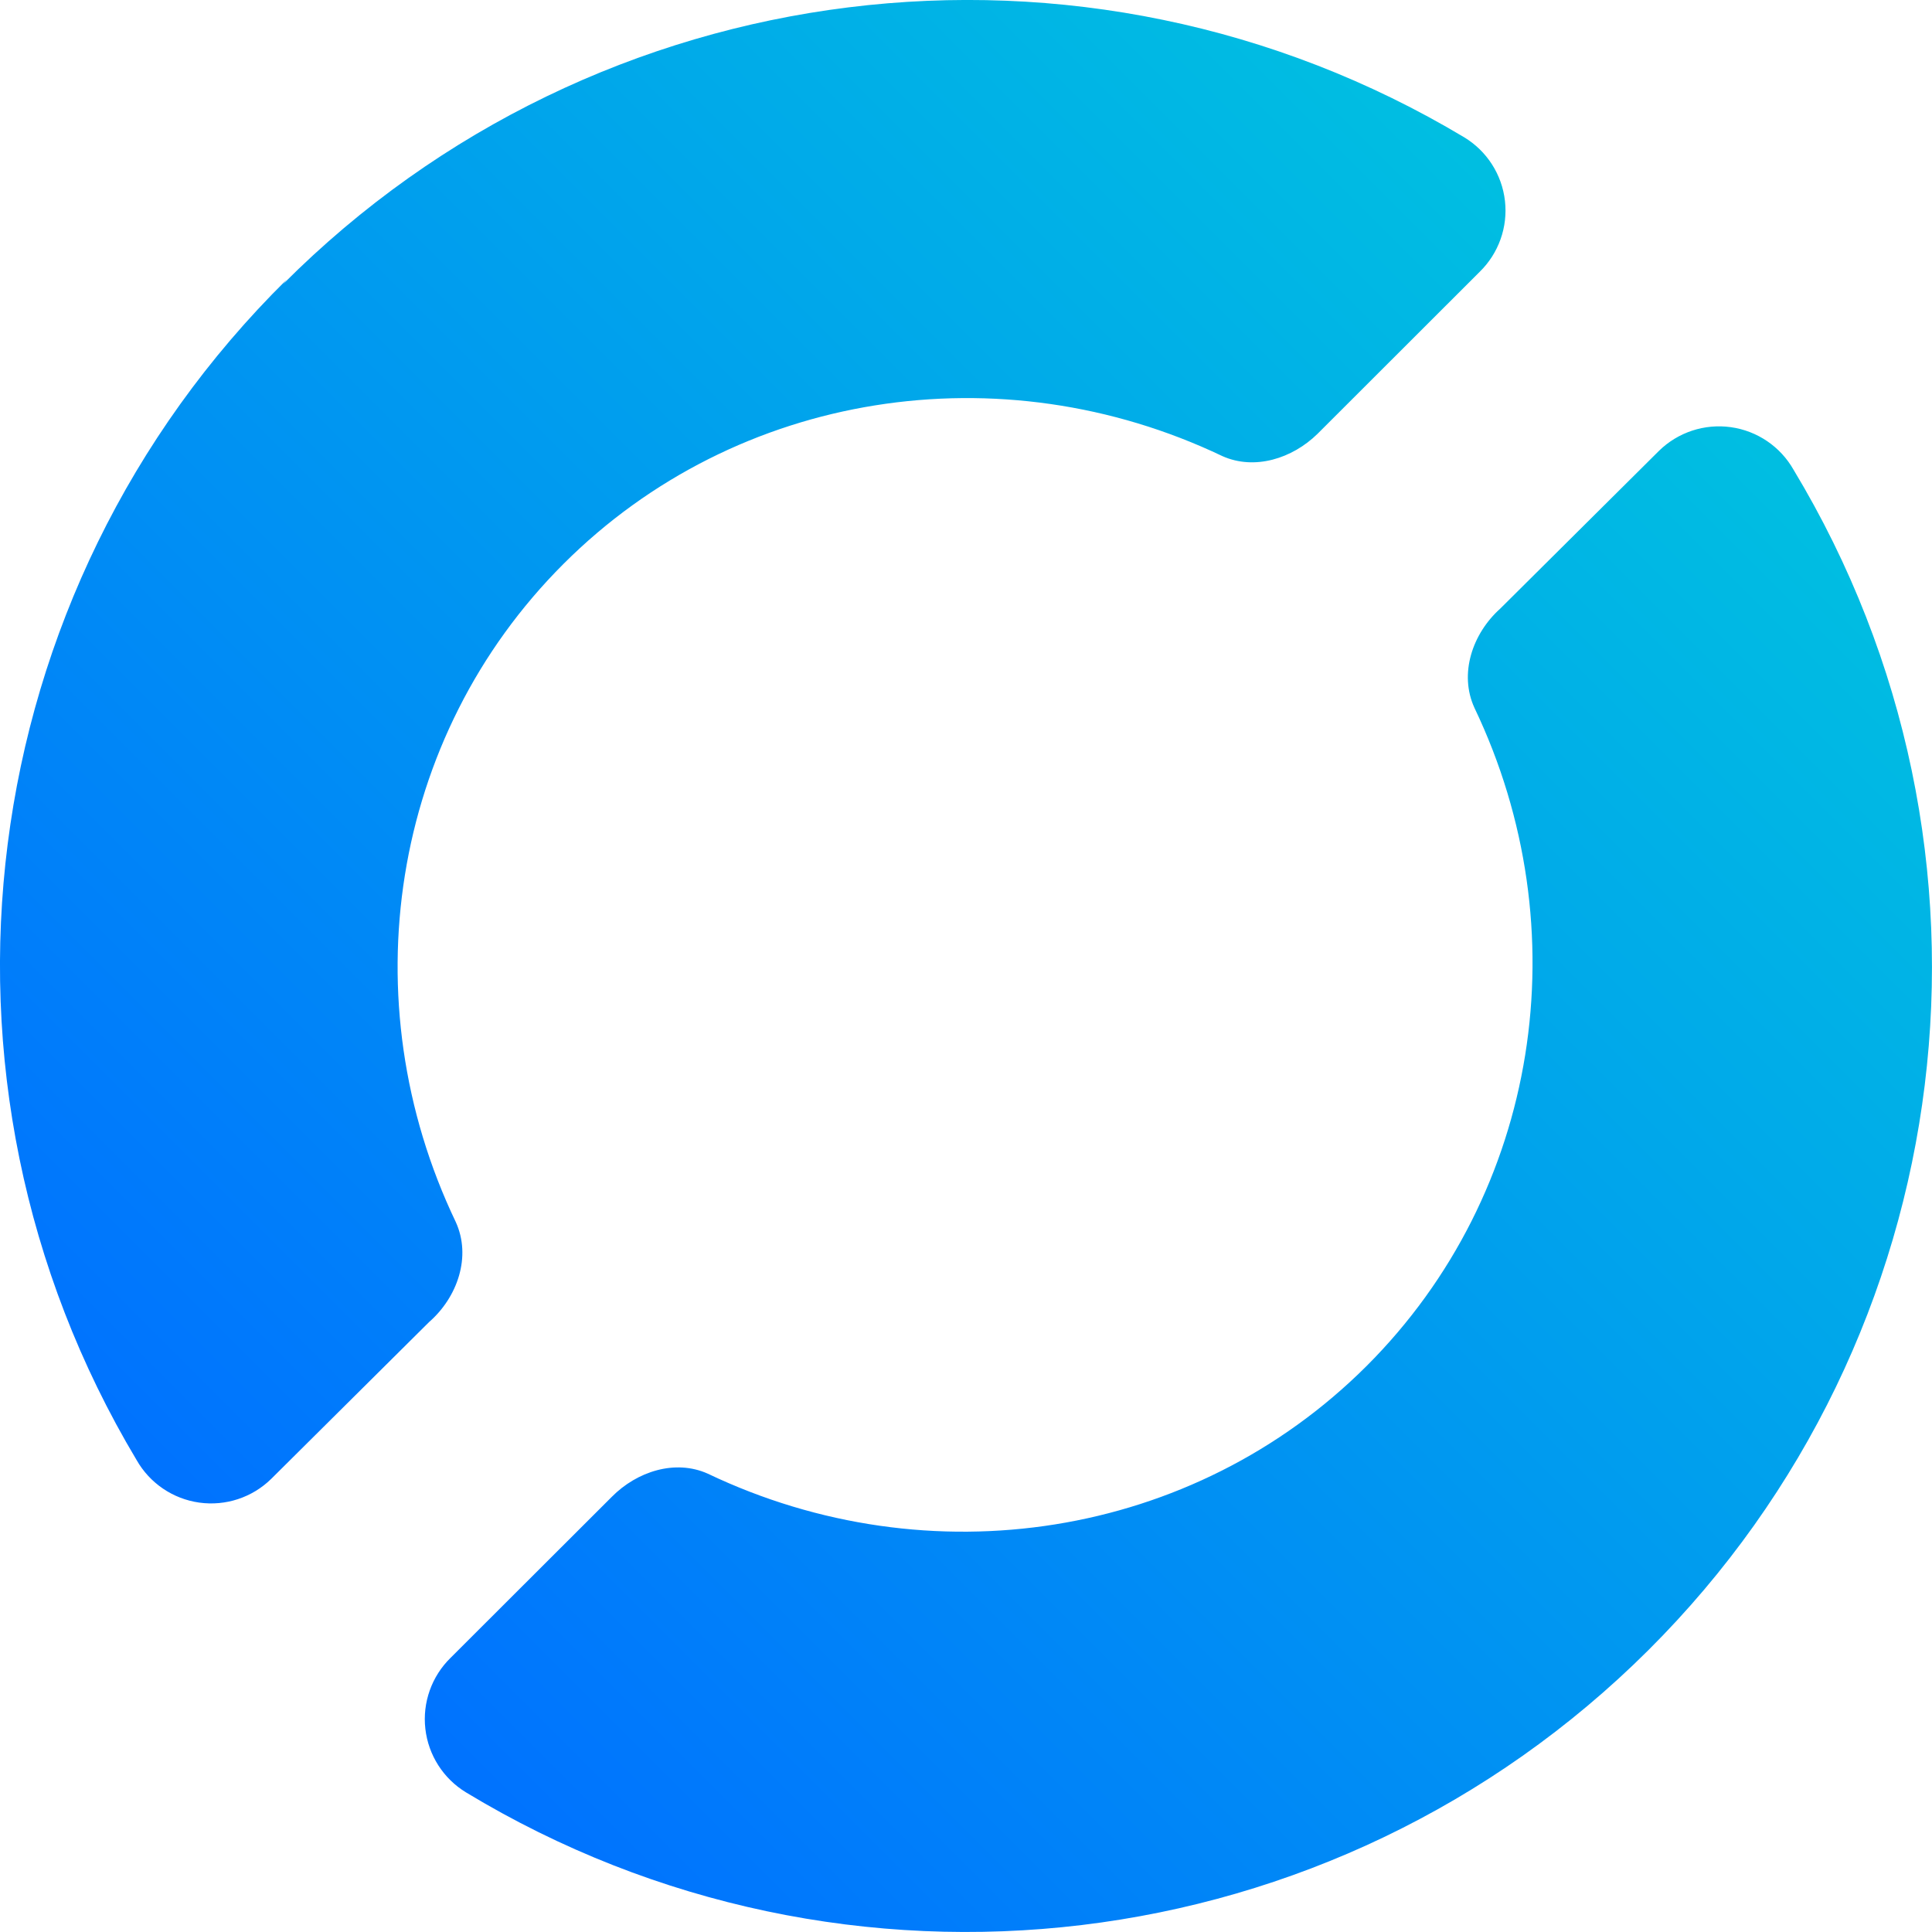
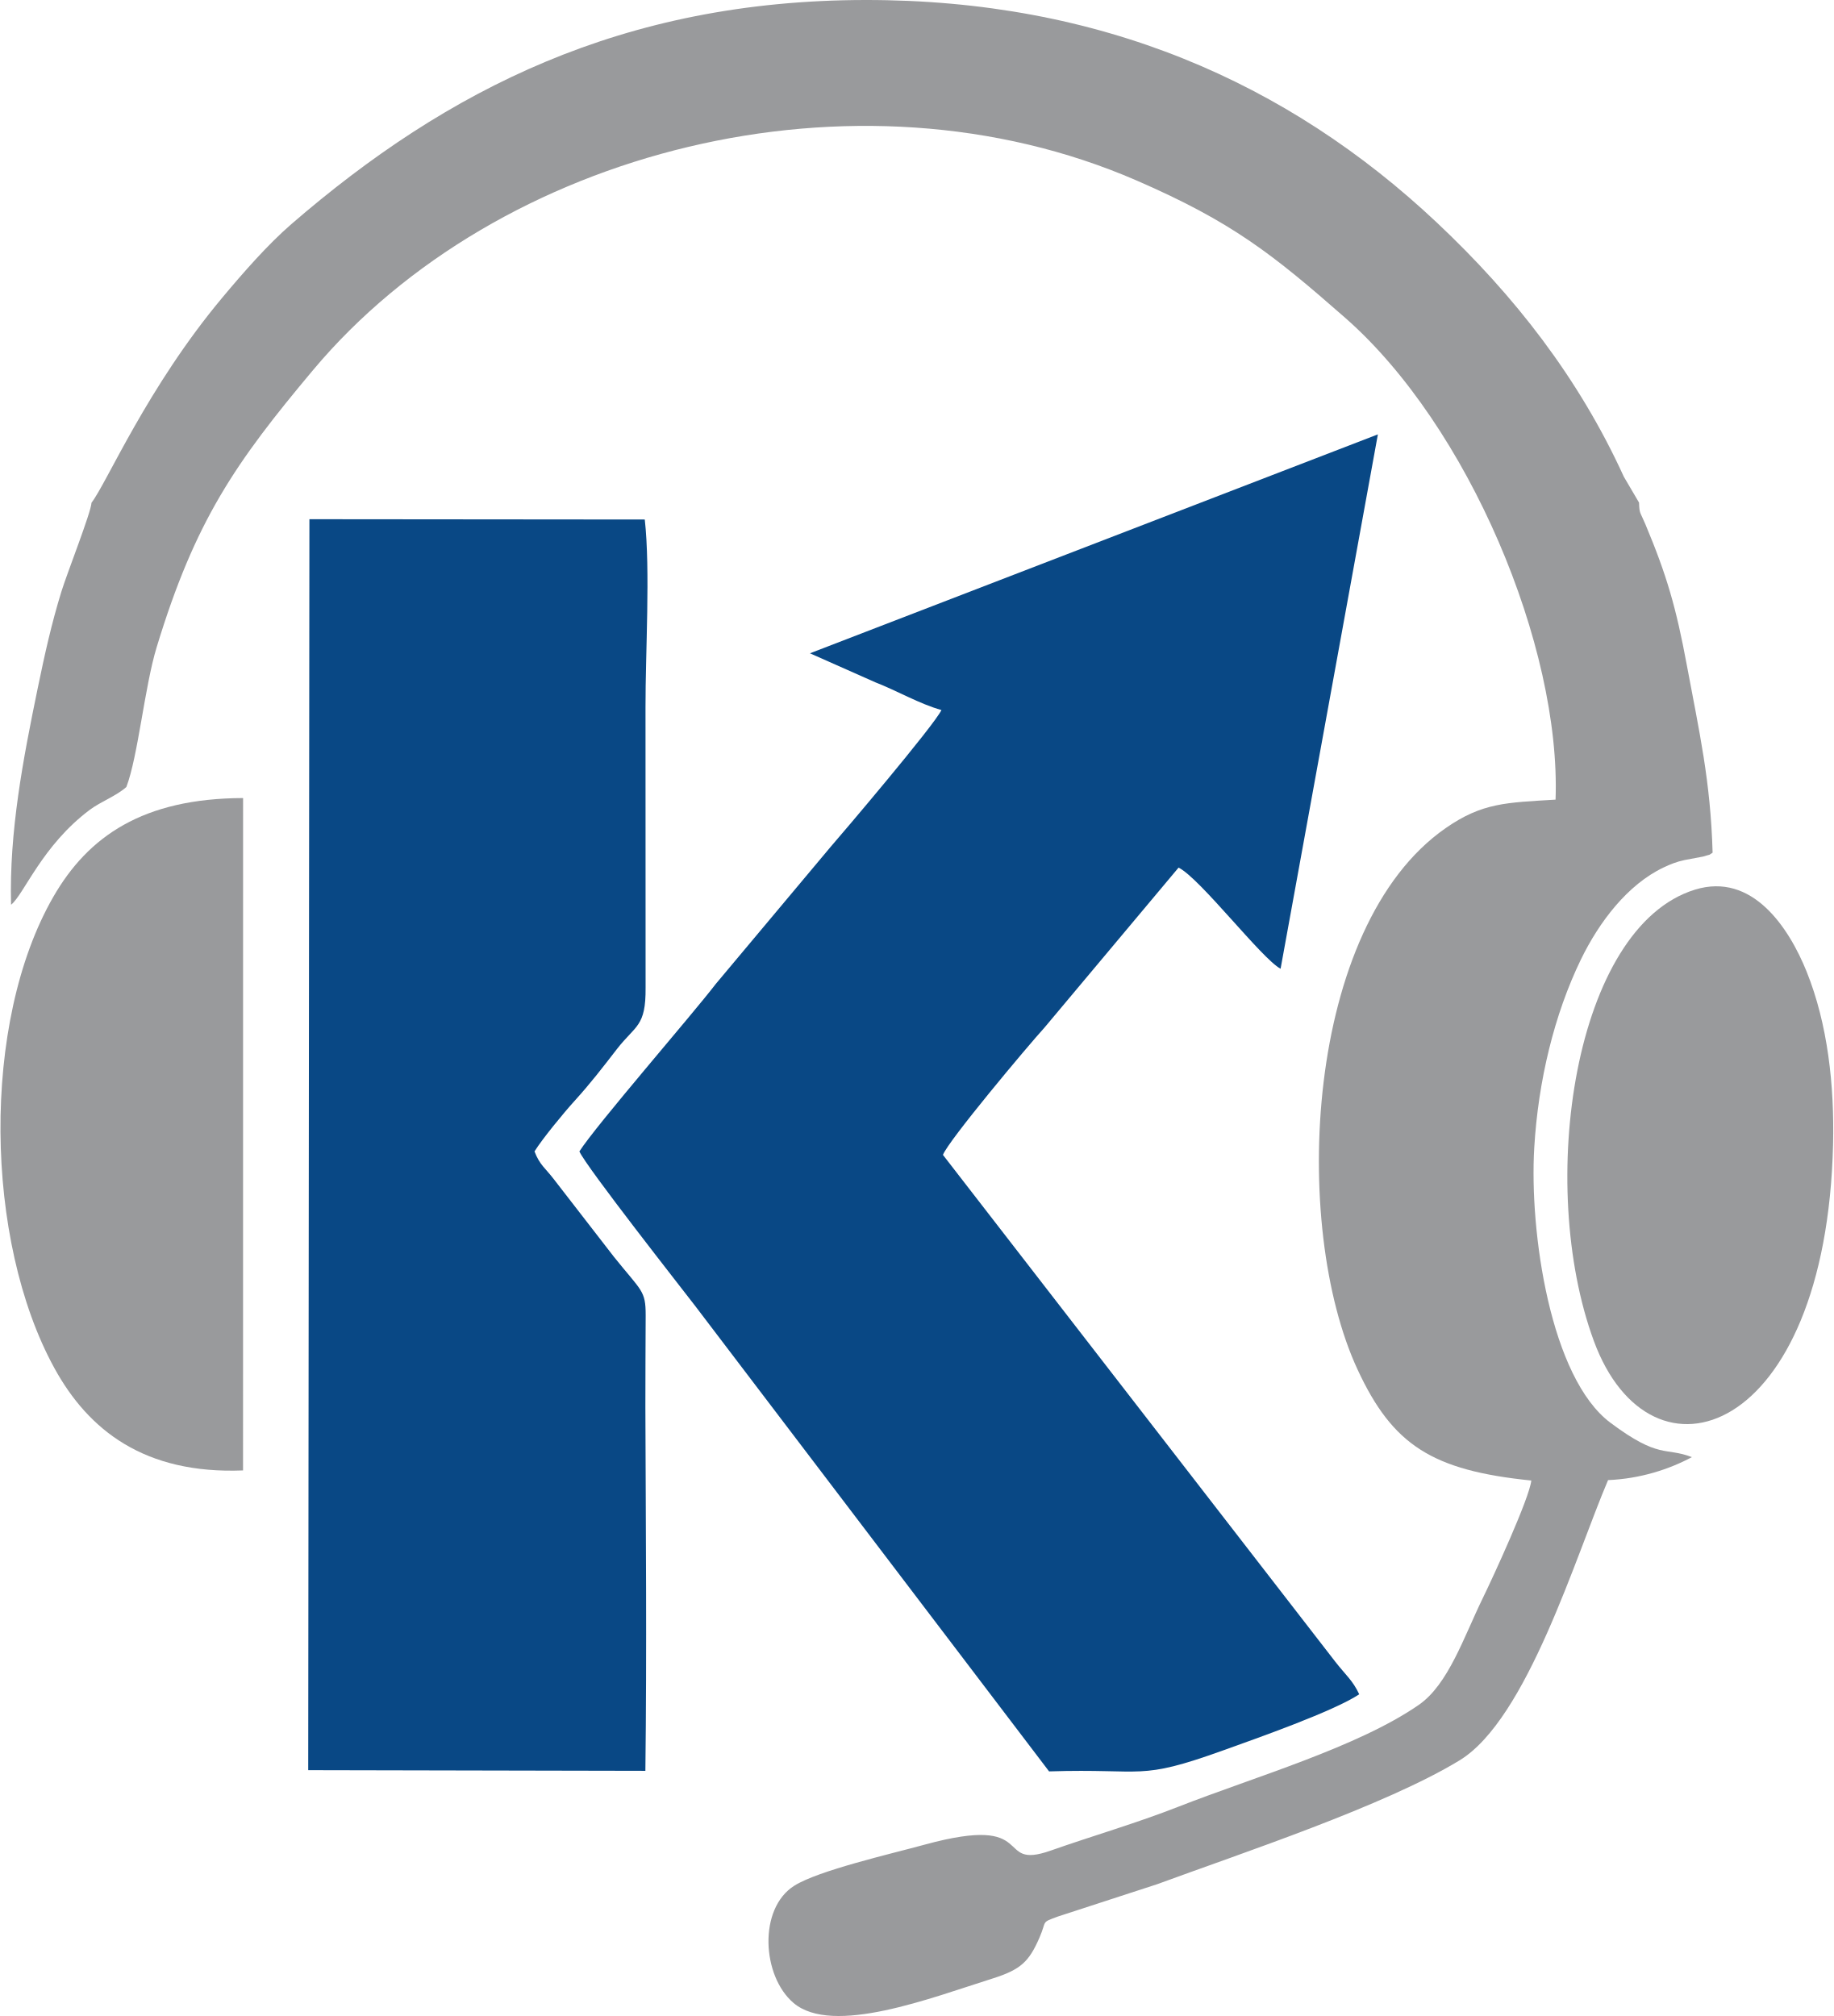
- <svg xmlns="http://www.w3.org/2000/svg" xmlns:xlink="http://www.w3.org/1999/xlink" xml:space="preserve" viewBox="66.993 897.484 26 26">
-   <linearGradient id="a" x1=".148" x2=".845" y1=".851" y2=".154" gradientTransform="matrix(26.301 0 0 26.331 90.674 911.757)" gradientUnits="userSpaceOnUse">
-     <stop offset="0" stop-color="#0071ff" />
-     <stop offset="1" stop-color="#00bfe1" />
-   </linearGradient>
+ <svg xmlns="http://www.w3.org/2000/svg" xml:space="preserve" width="924px" height="1016px" version="1.1" style="shape-rendering:geometricPrecision; text-rendering:geometricPrecision; image-rendering:optimizeQuality; fill-rule:evenodd; clip-rule:evenodd" viewBox="0 0 428.3 471.18">
  <defs>
-     <linearGradient xlink:href="#a" id="b" x1=".148" x2=".845" y1=".851" y2=".154" gradientTransform="matrix(26.00048 0 0 25.99935 66.993 897.485)" gradientUnits="userSpaceOnUse" />
+     <style type="text/css">
+    
+     .fil1 {fill:#094885}
+     .fil0 {fill:#999A9C}
+    
+   </style>
  </defs>
-   <path fill="url(#b)" d="m89.318 903.552-2.135 2.122c-.376.337-.558.879-.347 1.337 1.422 2.976.882 6.524-1.452 8.856-2.335 2.331-5.887 2.87-8.866 1.449-.439-.197-.954-.03-1.292.312l-2.17 2.167a1.154 1.154 0 0 0 .208 1.81 13.005 13.005 0 0 0 15.91-1.912 12.97 12.97 0 0 0 1.956-15.887 1.154 1.154 0 0 0-1.812-.254zm-18.467-2.305a12.969 12.969 0 0 0-2.02 15.885 1.154 1.154 0 0 0 1.812.254l2.124-2.11c.385-.336.572-.884.359-1.348-1.423-2.976-.884-6.524 1.451-8.856 2.334-2.332 5.887-2.871 8.866-1.45.434.194.942.033 1.281-.3l2.182-2.18a1.152 1.152 0 0 0-.208-1.81 13.009 13.009 0 0 0-15.893 1.973z" />
+   <g id="Camada_x0020_1">
+     <path class="fil0" d="M21.28 117.49c-0.11,2.29 -5.72,16.48 -7.05,20.81 -2.33,7.58 -3.88,14.6 -5.54,22.63 -3.39,16.46 -6.67,33.41 -6.21,50.53 3.02,-2.41 7.23,-13.84 18.41,-22.2 2.51,-1.88 6.2,-3.23 8.53,-5.32 2.73,-7.15 4.25,-23.34 7.07,-32.63 9.02,-29.69 18.43,-43.19 36.59,-64.85 43.14,-51.45 126.66,-72.85 192.43,-44.27 22.31,9.69 31.78,17.21 48.76,32.11 28.74,25.22 50.43,76.76 49.14,112.59 -11.51,0.71 -17.11,0.69 -25.7,6.67 -32.96,22.94 -36.17,92.93 -20.57,126.53 8.19,17.65 17.39,23.58 40.6,25.94 -0.42,4.1 -8.97,22.64 -11.31,27.43 -4.47,9.15 -8.07,20.22 -14.99,25.01 -14.32,9.9 -38.35,16.81 -56.23,23.82 -9.68,3.8 -20.01,6.79 -29.75,10.22 -13.53,4.78 -2.46,-8.77 -29.44,-1.39 -7.97,2.18 -24.85,6.04 -30.51,9.61 -8.45,5.33 -7.57,21.11 -0.19,27.39 9.15,7.79 32.25,-1.21 46.52,-5.7 6.65,-2.1 8.53,-3.97 10.96,-9.54 1.8,-4.12 0.22,-3.44 4.4,-4.98l23.1 -7.52c19.85,-7.3 53.33,-18.37 70.68,-28.95 15.8,-9.63 27.17,-47.89 34.7,-65.5 7.51,-0.32 14.23,-2.5 19.59,-5.37 -6.25,-2.42 -7.53,0.57 -19.03,-8.03 -14.02,-10.47 -18.98,-44.54 -17.81,-64.28 0.92,-15.66 4.7,-31.2 10.88,-43.95 4.31,-8.88 10.95,-17.56 19.31,-21.54 1.59,-0.76 3.06,-1.35 4.9,-1.74l4.34 -0.82c2.34,-0.71 1,-0.15 2.25,-0.91 -0.47,-16.8 -3.12,-28.22 -6.04,-43.91 -2.47,-13.3 -4.66,-20.91 -9.66,-32.83 -1.27,-3.03 -1.4,-2.38 -1.49,-5.08l-3.56 -6.06c-10.54,-23.11 -25.58,-42.34 -43.66,-59.36 -34.95,-32.91 -78.82,-52.12 -133.62,-52.05 -56.58,0.08 -97.64,20.84 -134.12,52.4 -5.5,4.76 -11.31,11.41 -16.09,17.13 -17.61,21.05 -27.03,43.38 -30.59,47.96z" />
+     <path class="fil1" d="M189.17 152.69l15.28 6.78c5.05,1.96 10.36,5.07 15.45,6.48 -1.76,3.67 -23.5,29.24 -25.96,32.05l-26.78 31.97c-5.58,7.29 -27.9,32.94 -31.87,39.14 1.56,3.58 24.24,32.43 27.14,36.22l82.62 108.68c22.7,-0.72 20.61,2.31 40.71,-4.92 7.87,-2.83 25.76,-9.11 31.77,-13.1 -1.52,-3.26 -3.15,-4.47 -5.61,-7.63l-91.67 -118.44c1.19,-3.24 19.85,-25.5 23.66,-29.67l31.4 -37.47c5.02,2.47 19.4,21.27 23.84,23.64l22.74 -124.9 -132.72 51.17z" />
+     <path class="fil1" d="M71.92 413.72l78.79 0.16c0.35,-28.4 0.09,-56.96 0,-85.16 -0.02,-7.12 0.06,-14.23 0.07,-21.33 0,-5.82 -0.93,-5.55 -7.4,-13.62l-14.12 -18.24c-1.91,-2.49 -3.26,-3.27 -4.46,-6.42 1.85,-2.97 6.82,-9.01 9.32,-11.76 3.91,-4.32 6.46,-7.67 9.97,-12.2 4.32,-5.56 6.75,-5.14 6.67,-14.32l-0.02 -65.6c-0.02,-12.65 1.15,-32.01 -0.17,-43.81l-78.37 -0.07 -0.28 292.37z" />
+     <path class="fil0" d="M56.69 343.67l0.01 -157.15c-23.37,0.08 -36.2,8.91 -44.37,23.13 -16.87,29.35 -16.09,80.29 0.28,110.12 7.95,14.48 21.01,24.81 44.08,23.9z" />
+     <path class="fil0" d="M395.98 207.93c-28.28,8.72 -37.11,68.86 -23.62,105.49 13.29,36.09 54.29,22.52 55.9,-45.98 0.32,-13.76 -1.23,-28.07 -6.19,-40.38 -4.13,-10.23 -12.67,-23.27 -26.09,-19.13z" />
+   </g>
</svg>
